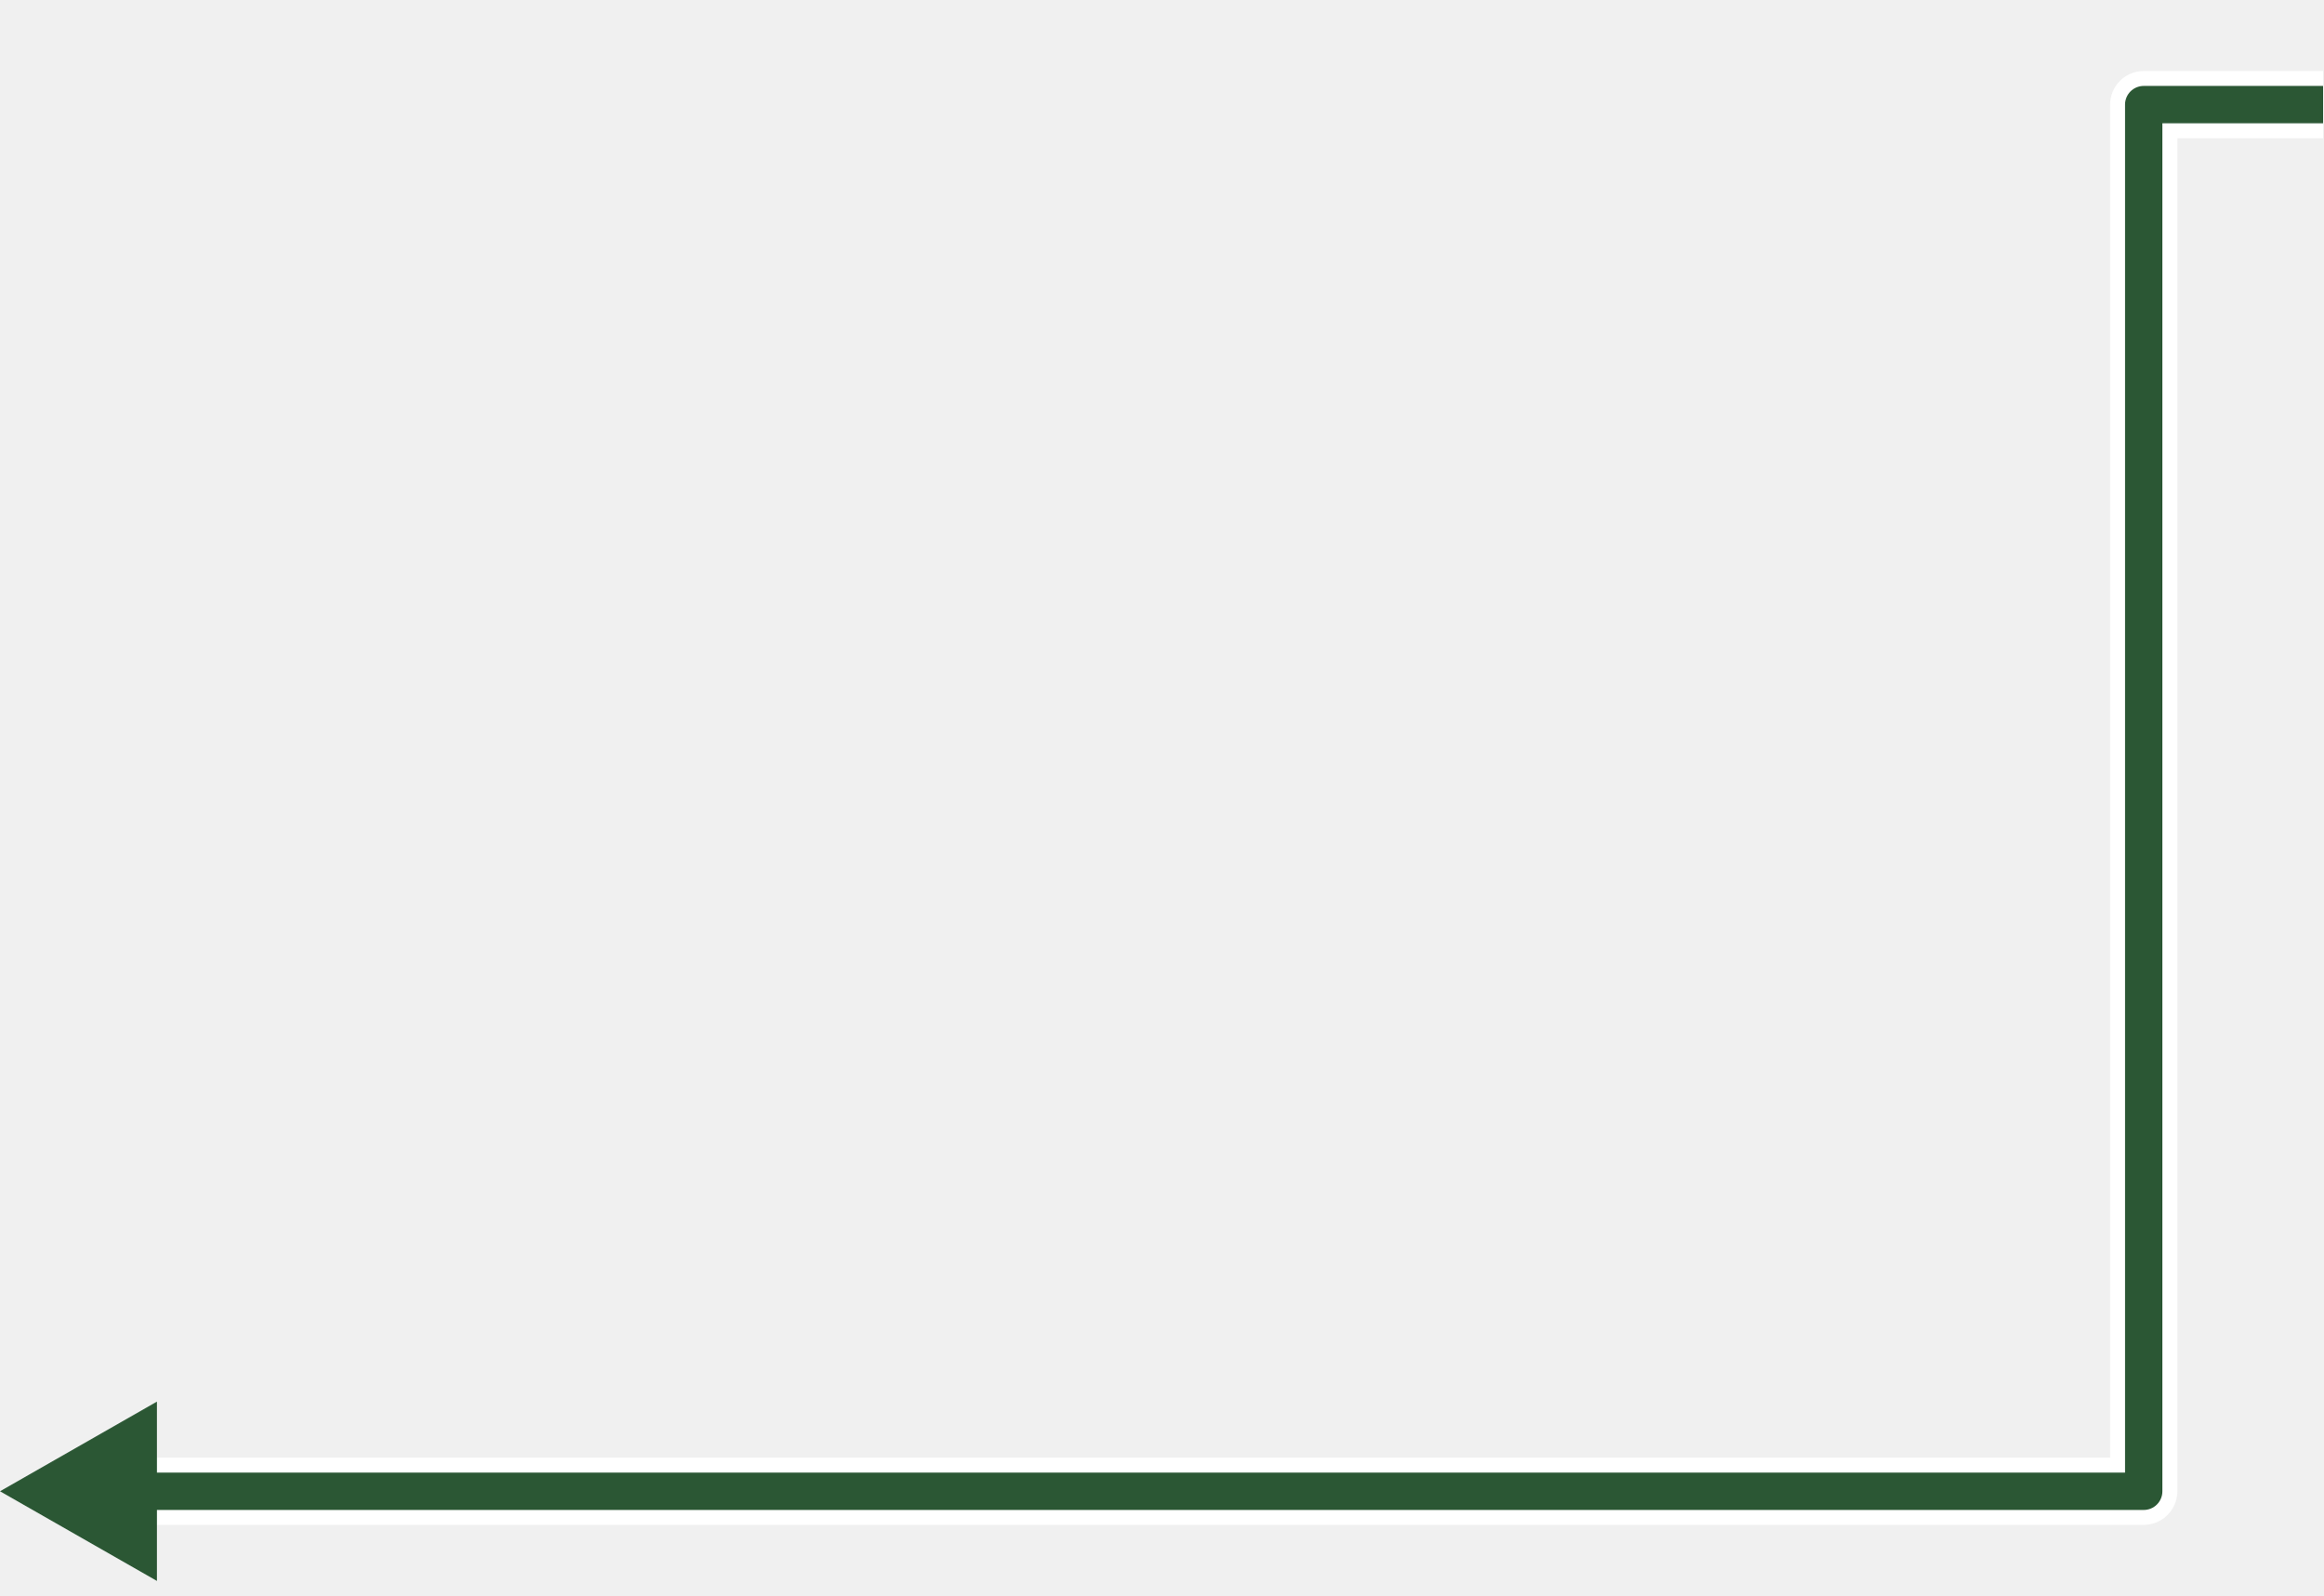
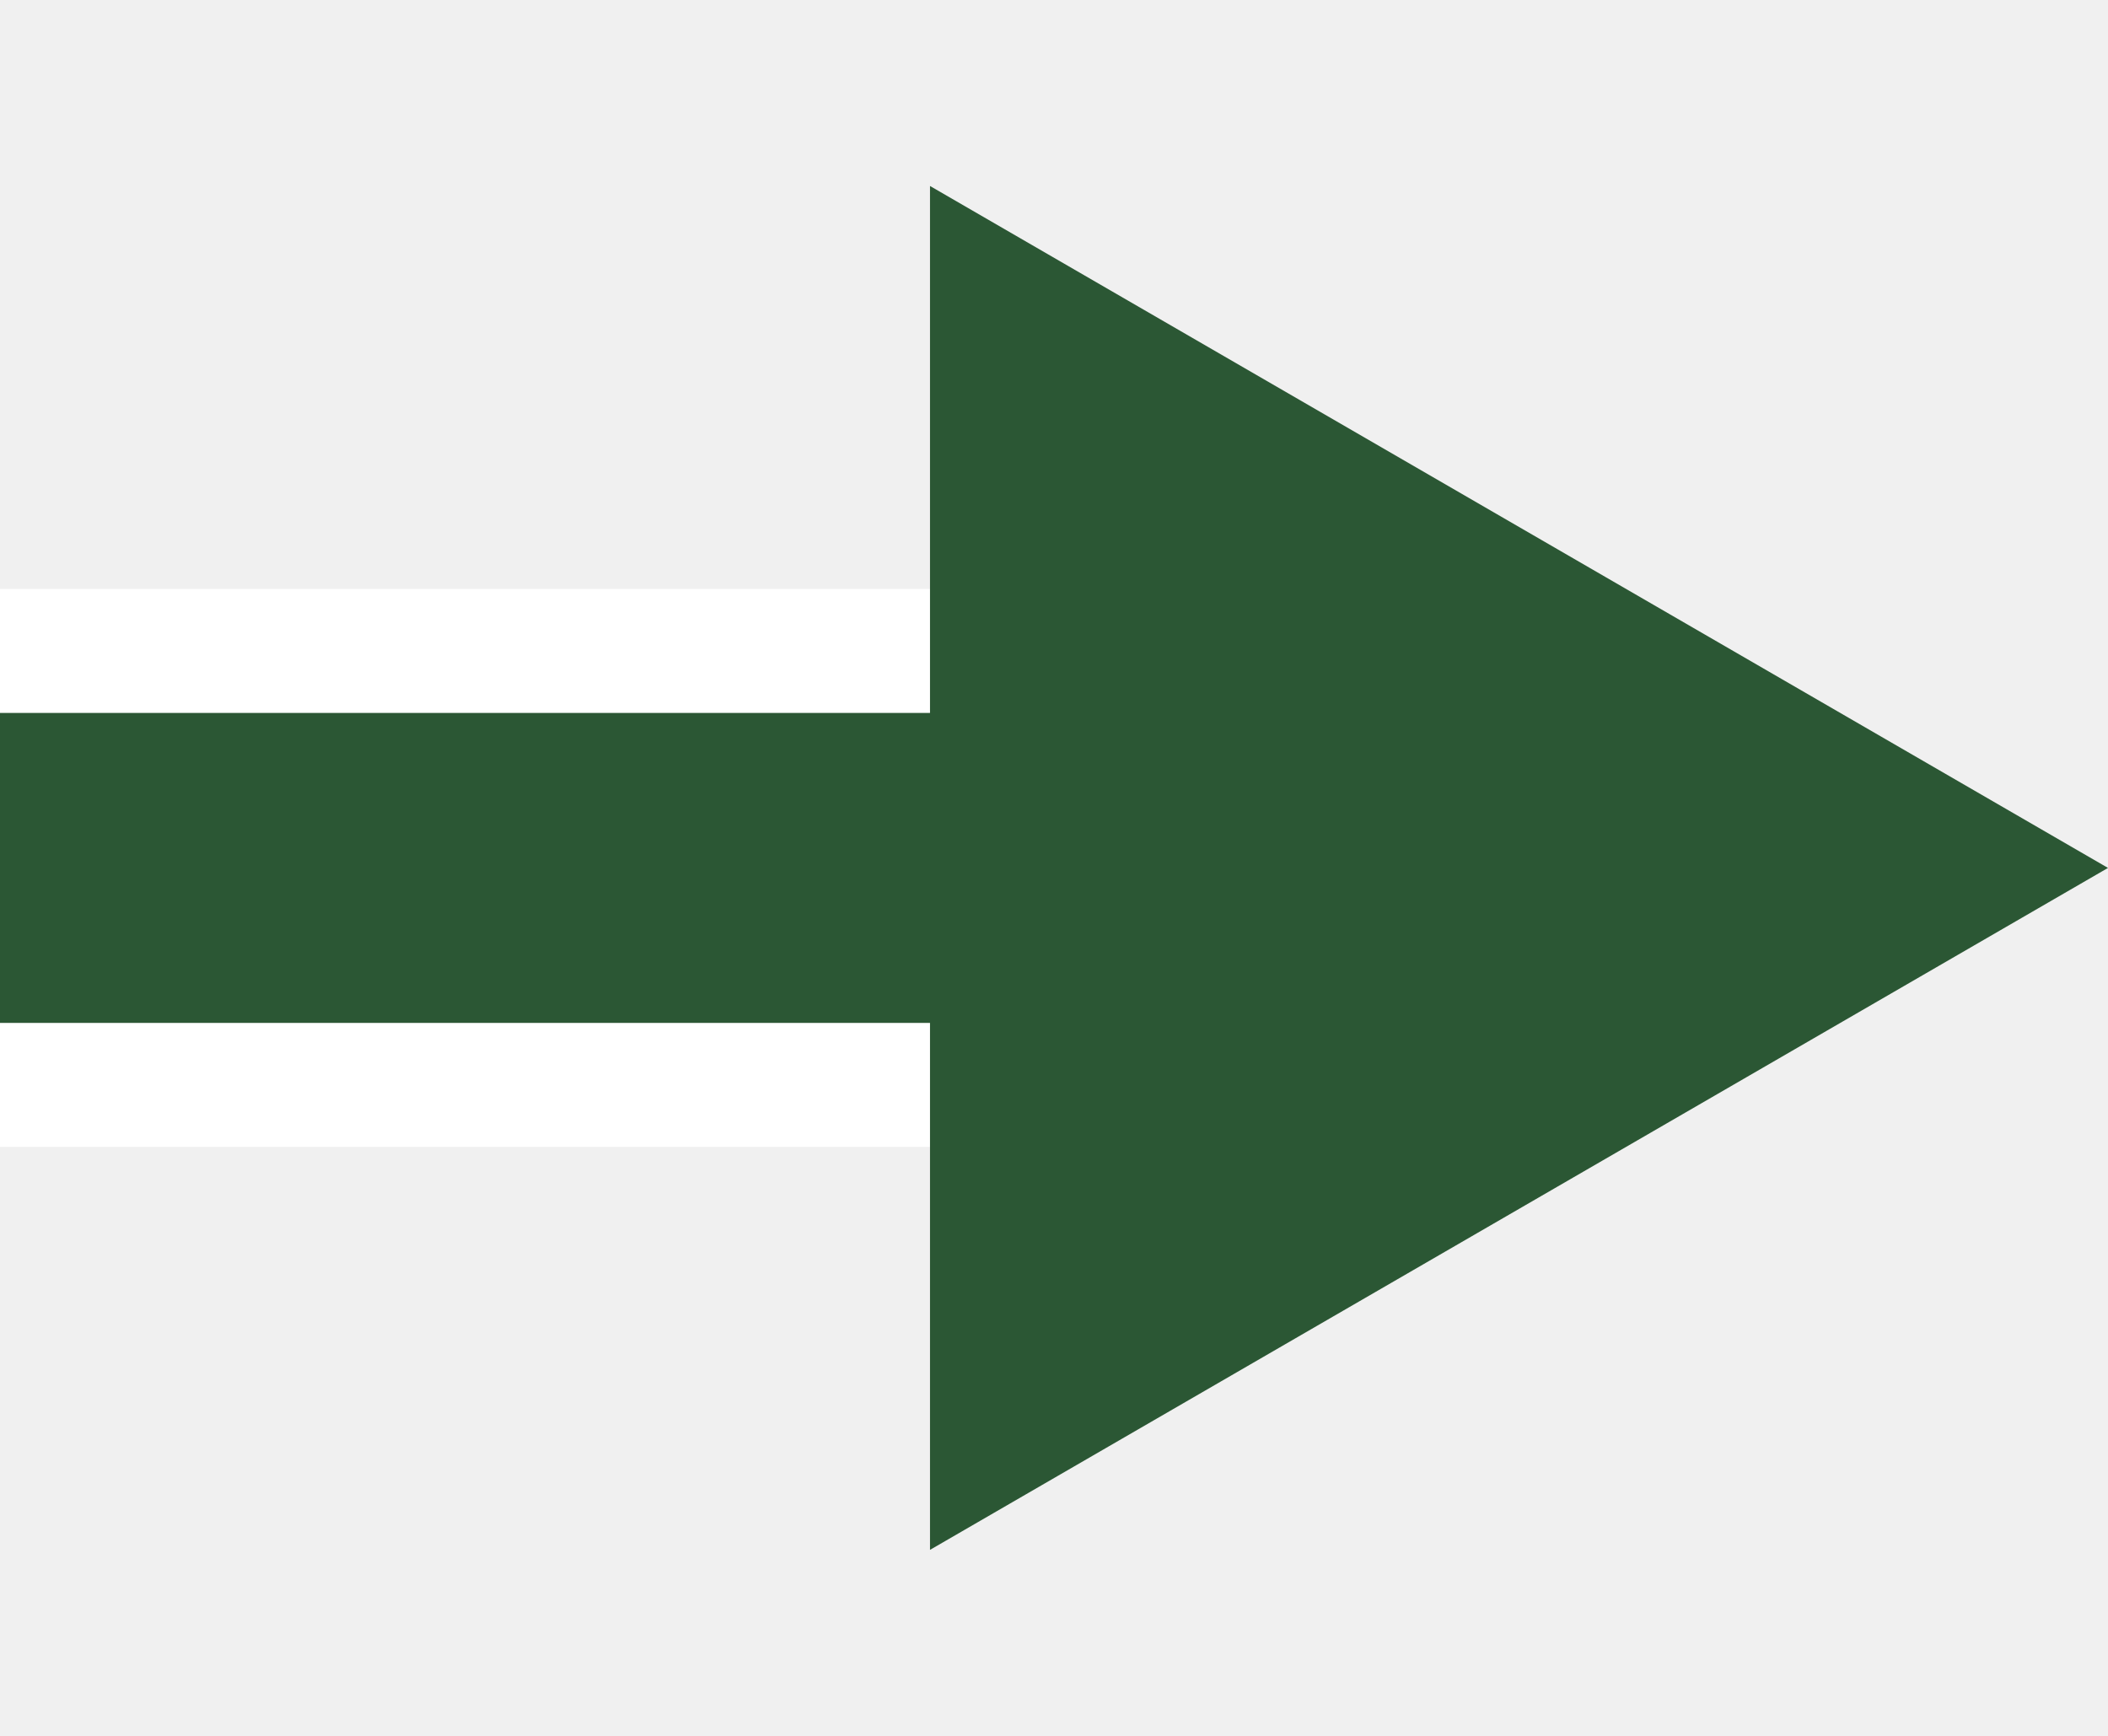
- <svg xmlns="http://www.w3.org/2000/svg" width="310.875" height="213.617" viewBox="0 0 310.875 213.617">
-   <path d="M 310.875 14 H 286.875 V 199.617 H 18" fill="none" stroke="#ffffff" stroke-width="9" stroke-linejoin="round" />
-   <path d="M 310.875 14 H 286.875 V 199.617 H 18" fill="none" stroke="#2B5734" stroke-width="5" stroke-linejoin="round" />
-   <path d="M 0 199.617 L 21 187.617 L 21 211.617 Z" fill="#2B5734" />
+ <svg xmlns="http://www.w3.org/2000/svg" width="34" height="28" viewBox="0 0 34 28">
+   <path d="M 0 14 H 20" fill="none" stroke="#ffffff" stroke-width="9" />
+   <path d="M 0 14 H 20" fill="none" stroke="#2B5734" stroke-width="5" />
+   <path d="M 34 14 L 15 3 L 15 25 Z" fill="#2B5734" />
</svg>
